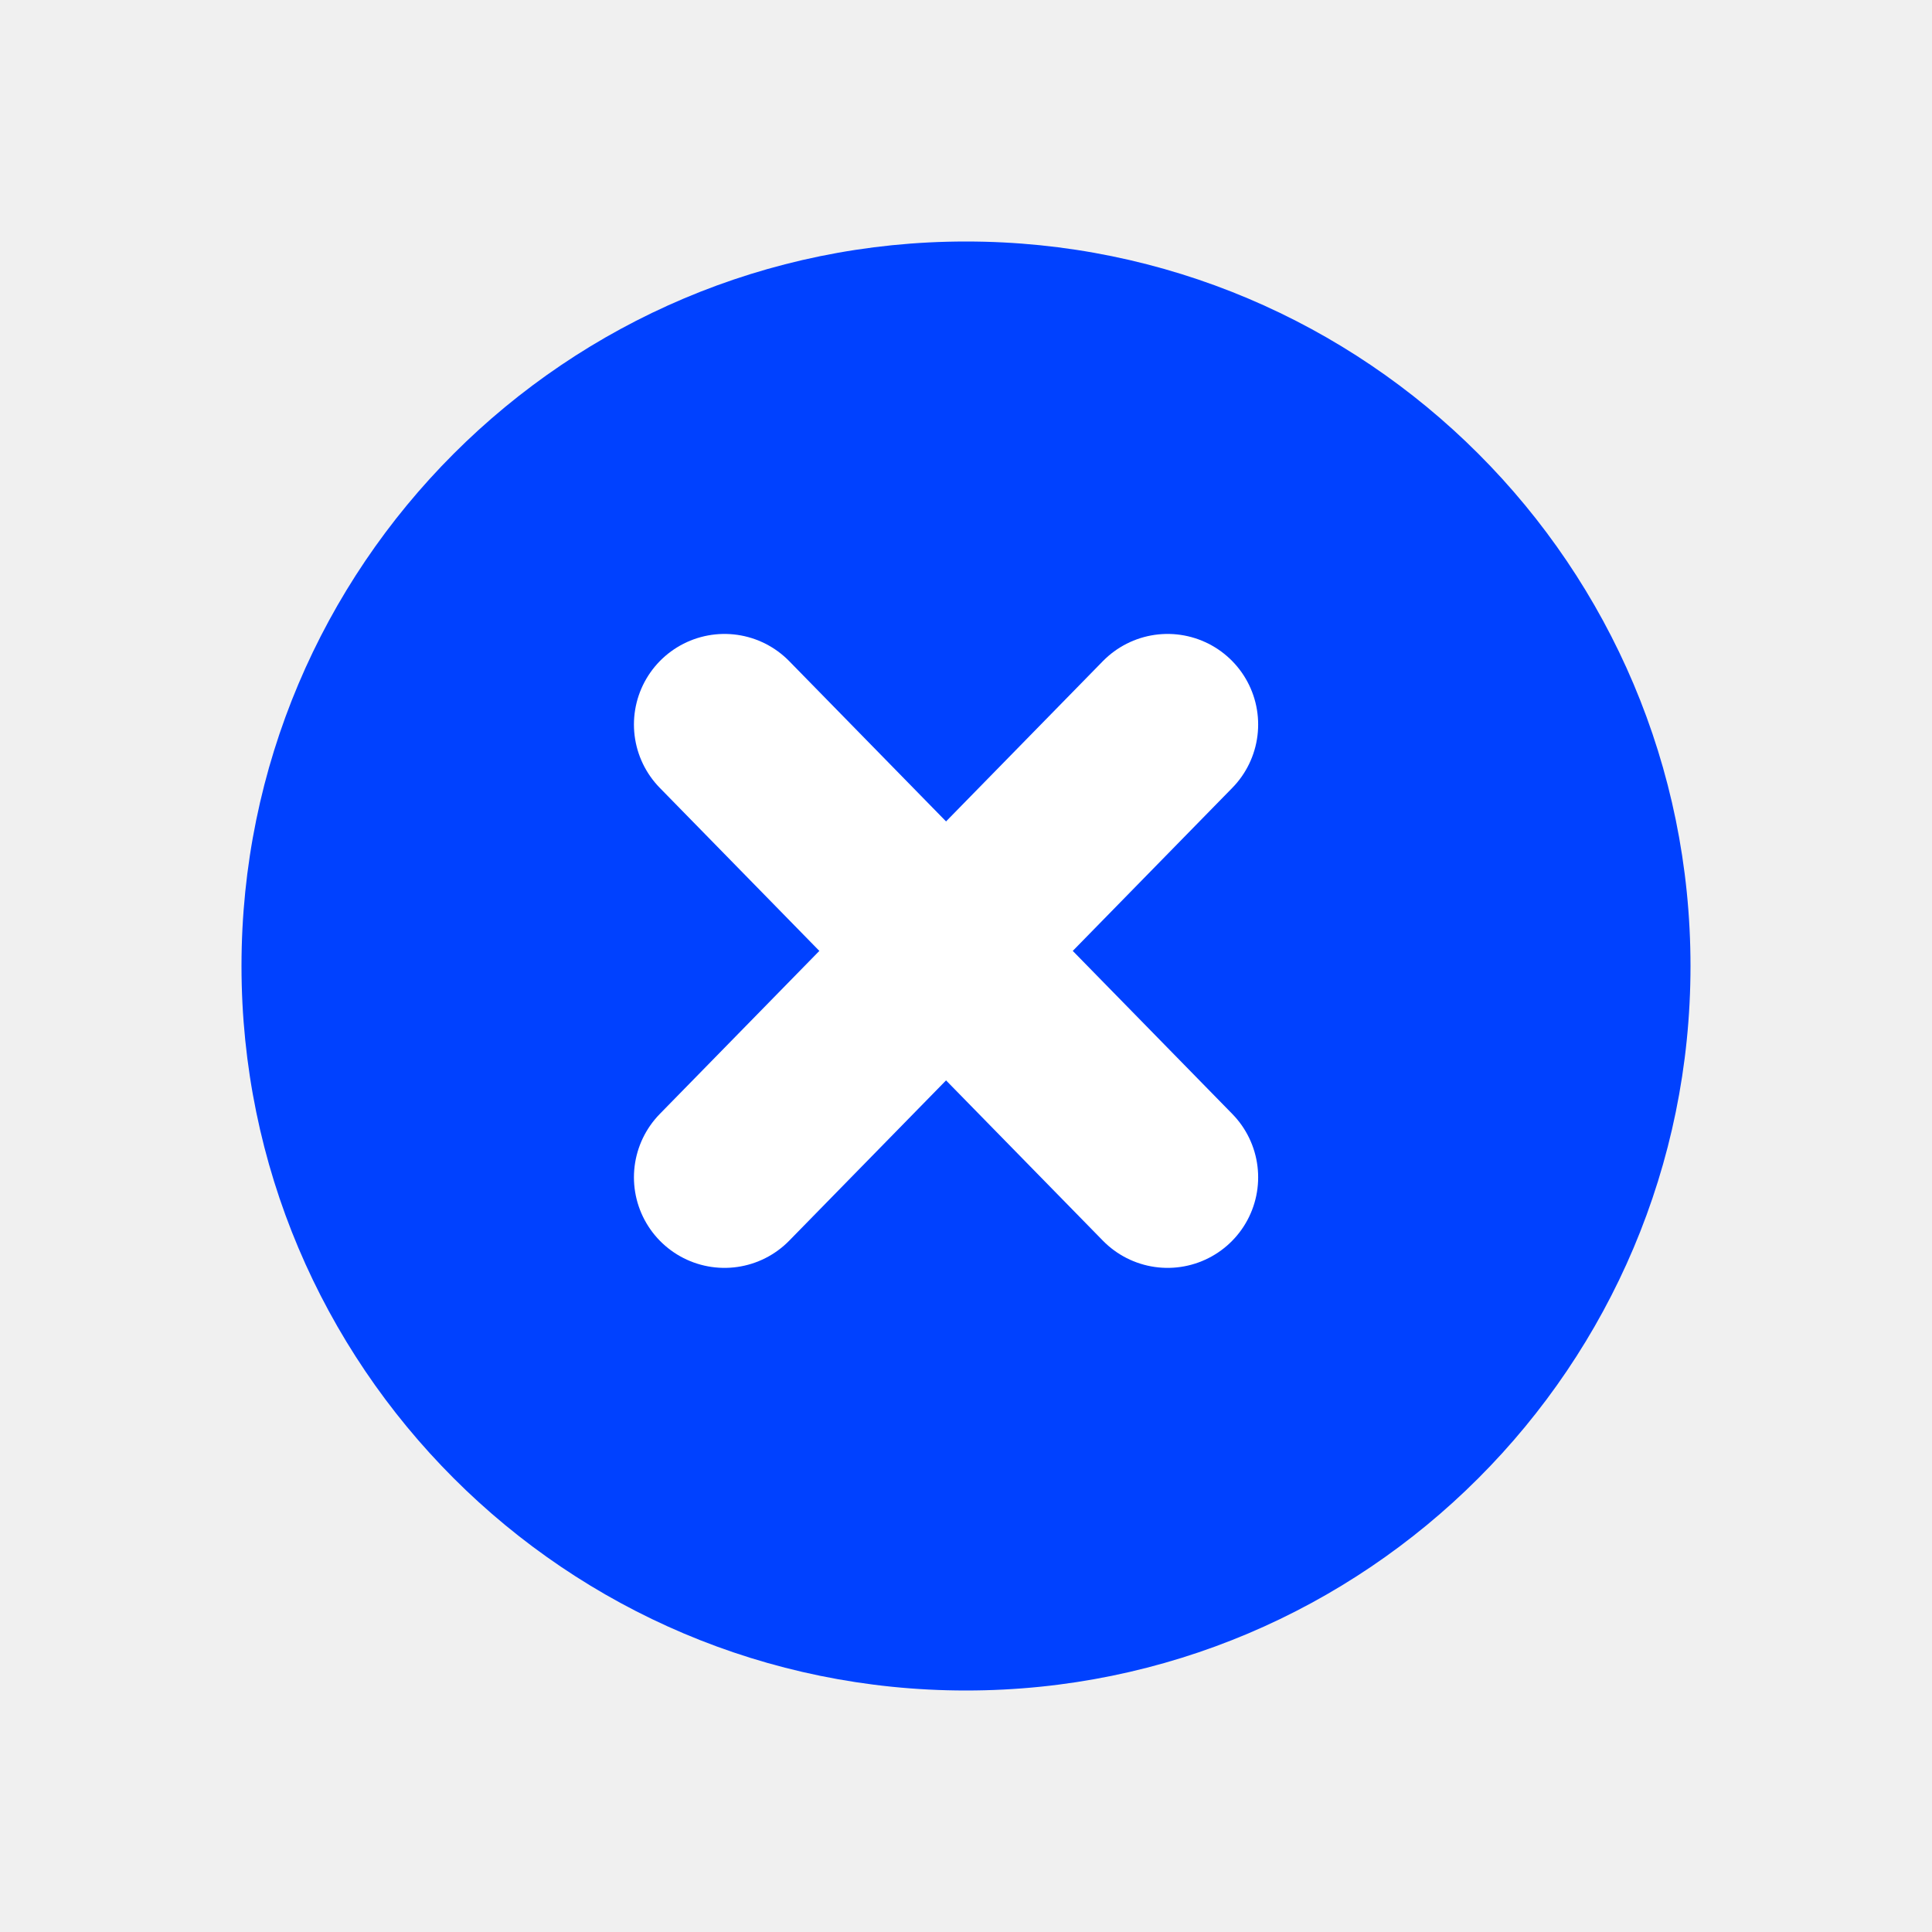
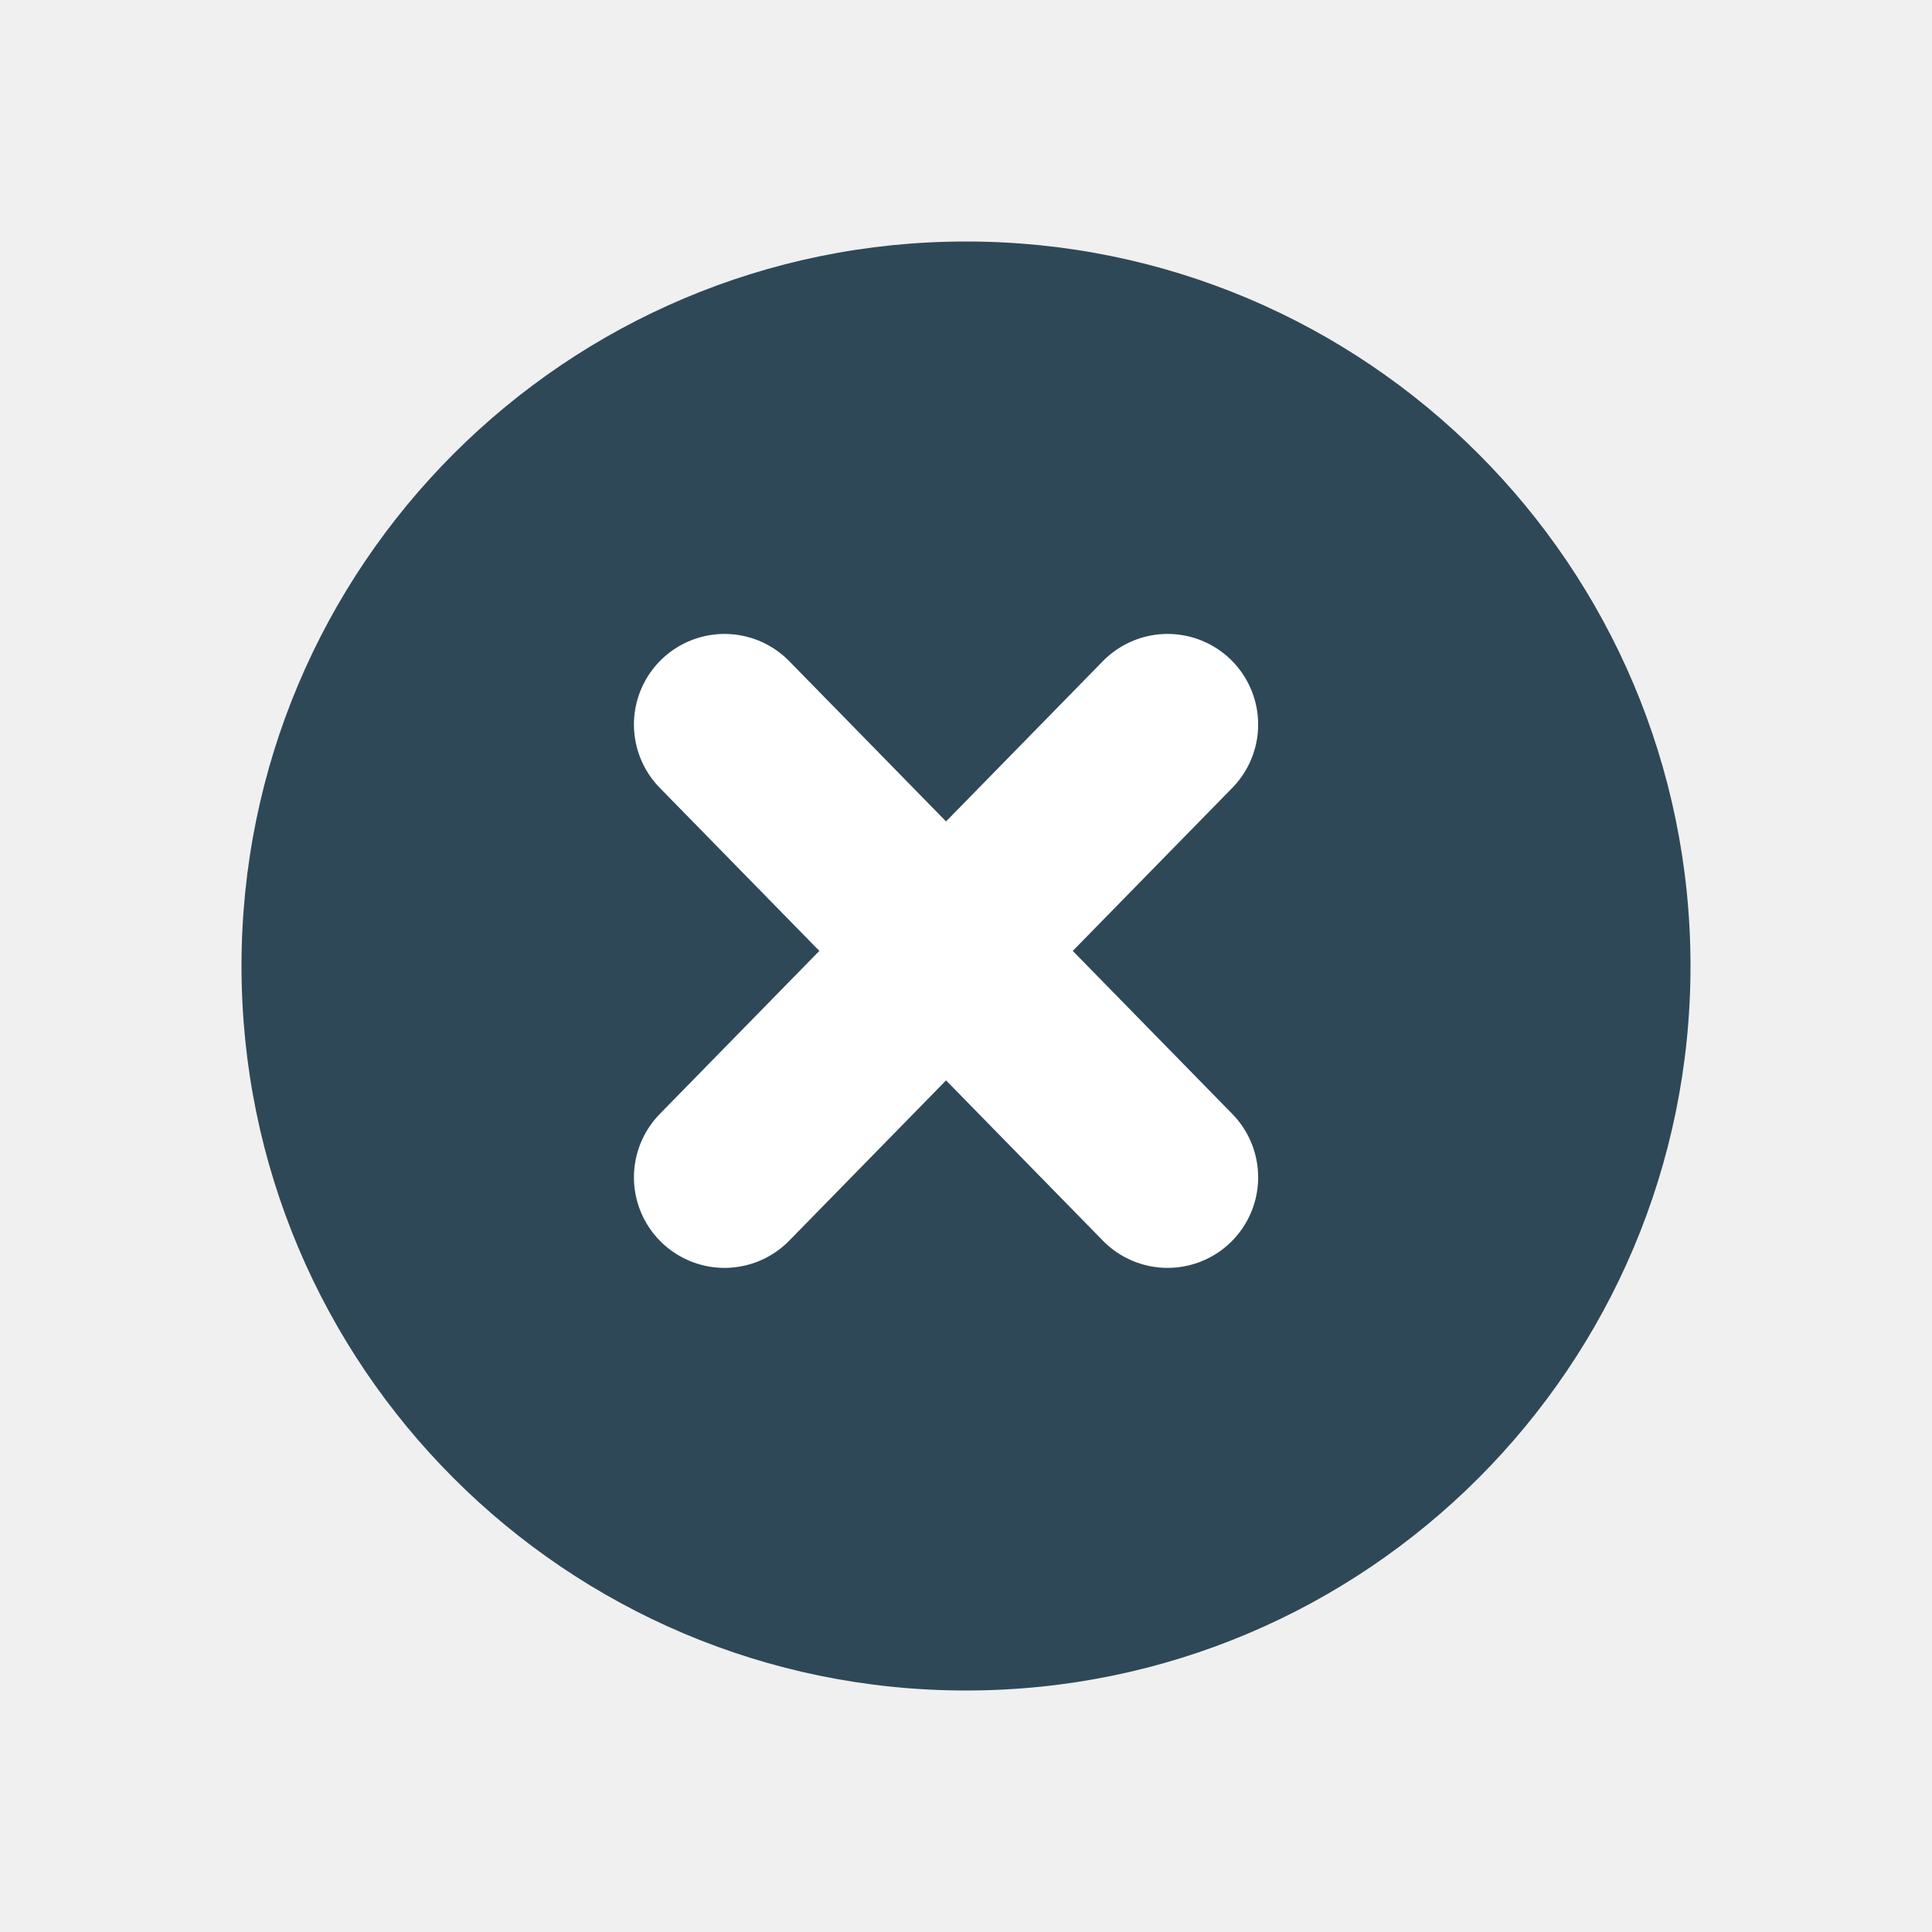
<svg xmlns="http://www.w3.org/2000/svg" width="32" height="32" viewBox="0 0 32 32" fill="none">
-   <path d="M16 28C9.373 28 4 22.627 4 16C4 9.373 9.373 4 16 4C22.627 4 28 9.373 28 16C28 22.627 22.627 28 16 28Z" fill="#0041FF" />
+   <path d="M16 28C9.373 28 4 22.627 4 16C4 9.373 9.373 4 16 4C22.627 4 28 9.373 28 16C28 22.627 22.627 28 16 28Z" fill="#2F4858" />
  <path d="M19.339 19.5L12 12" stroke="white" stroke-width="3" stroke-linecap="round" stroke-linejoin="round" />
  <path d="M12 19.5L19.339 12" stroke="white" stroke-width="3" stroke-linecap="round" stroke-linejoin="round" />
</svg>
